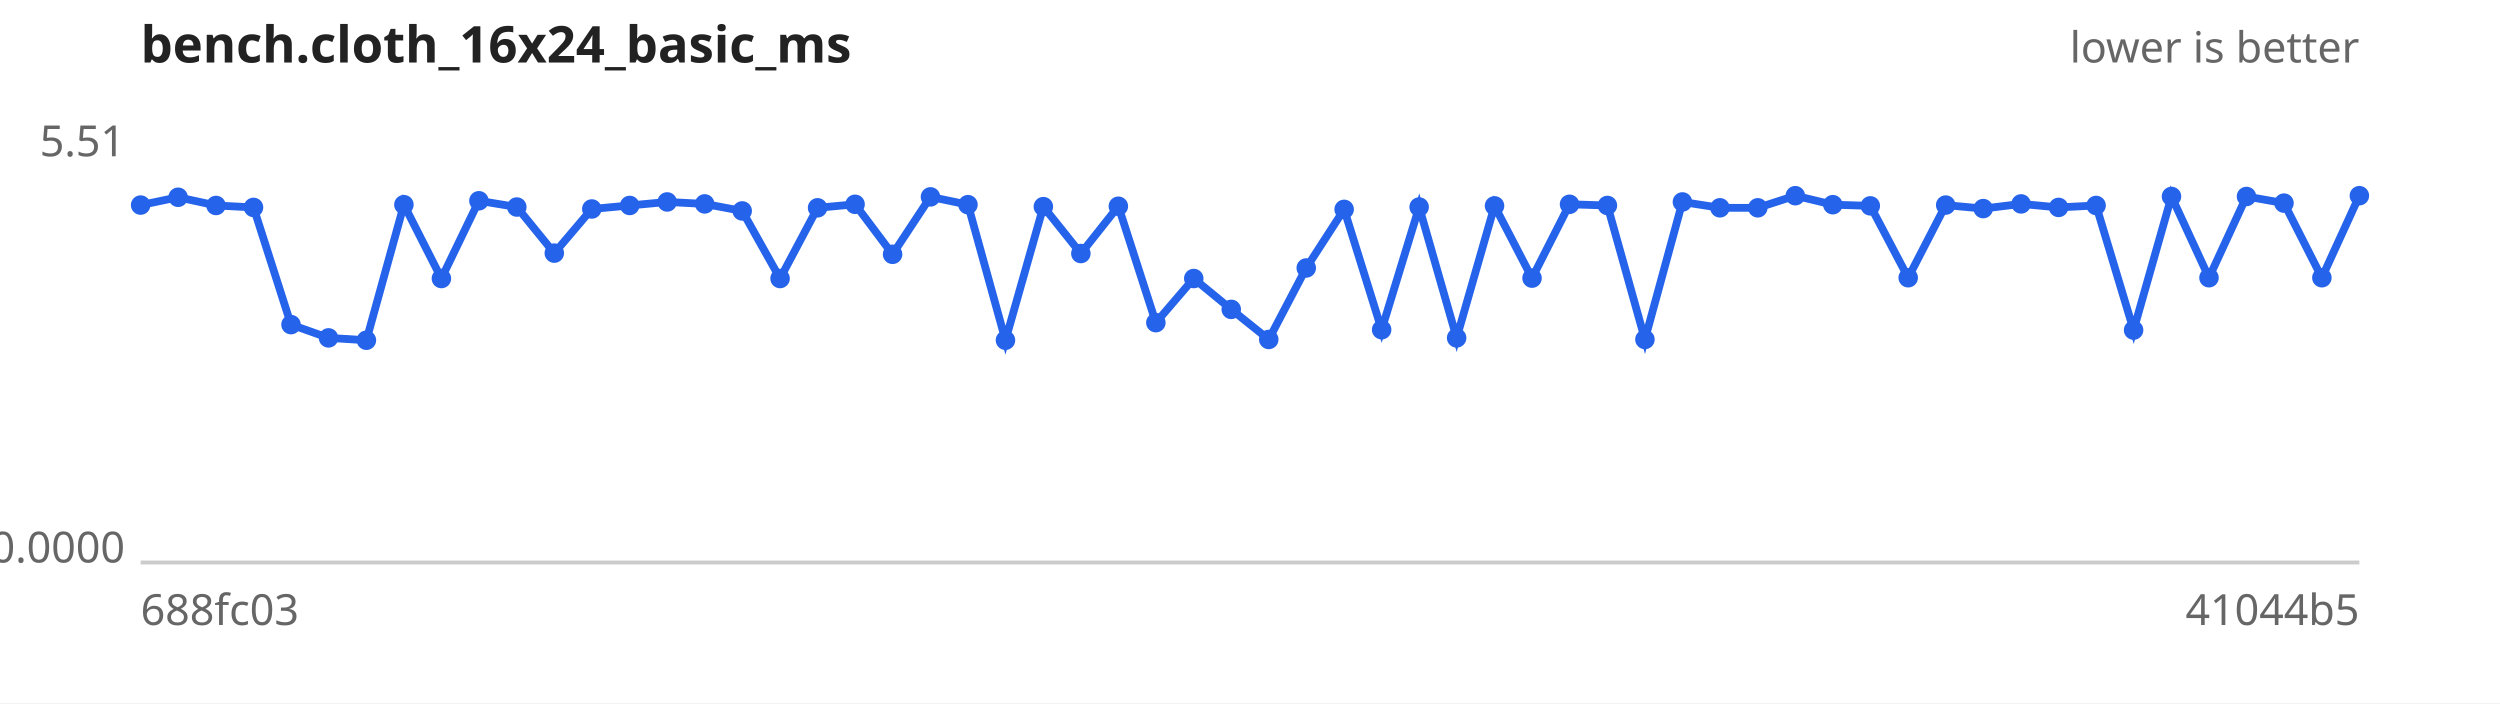
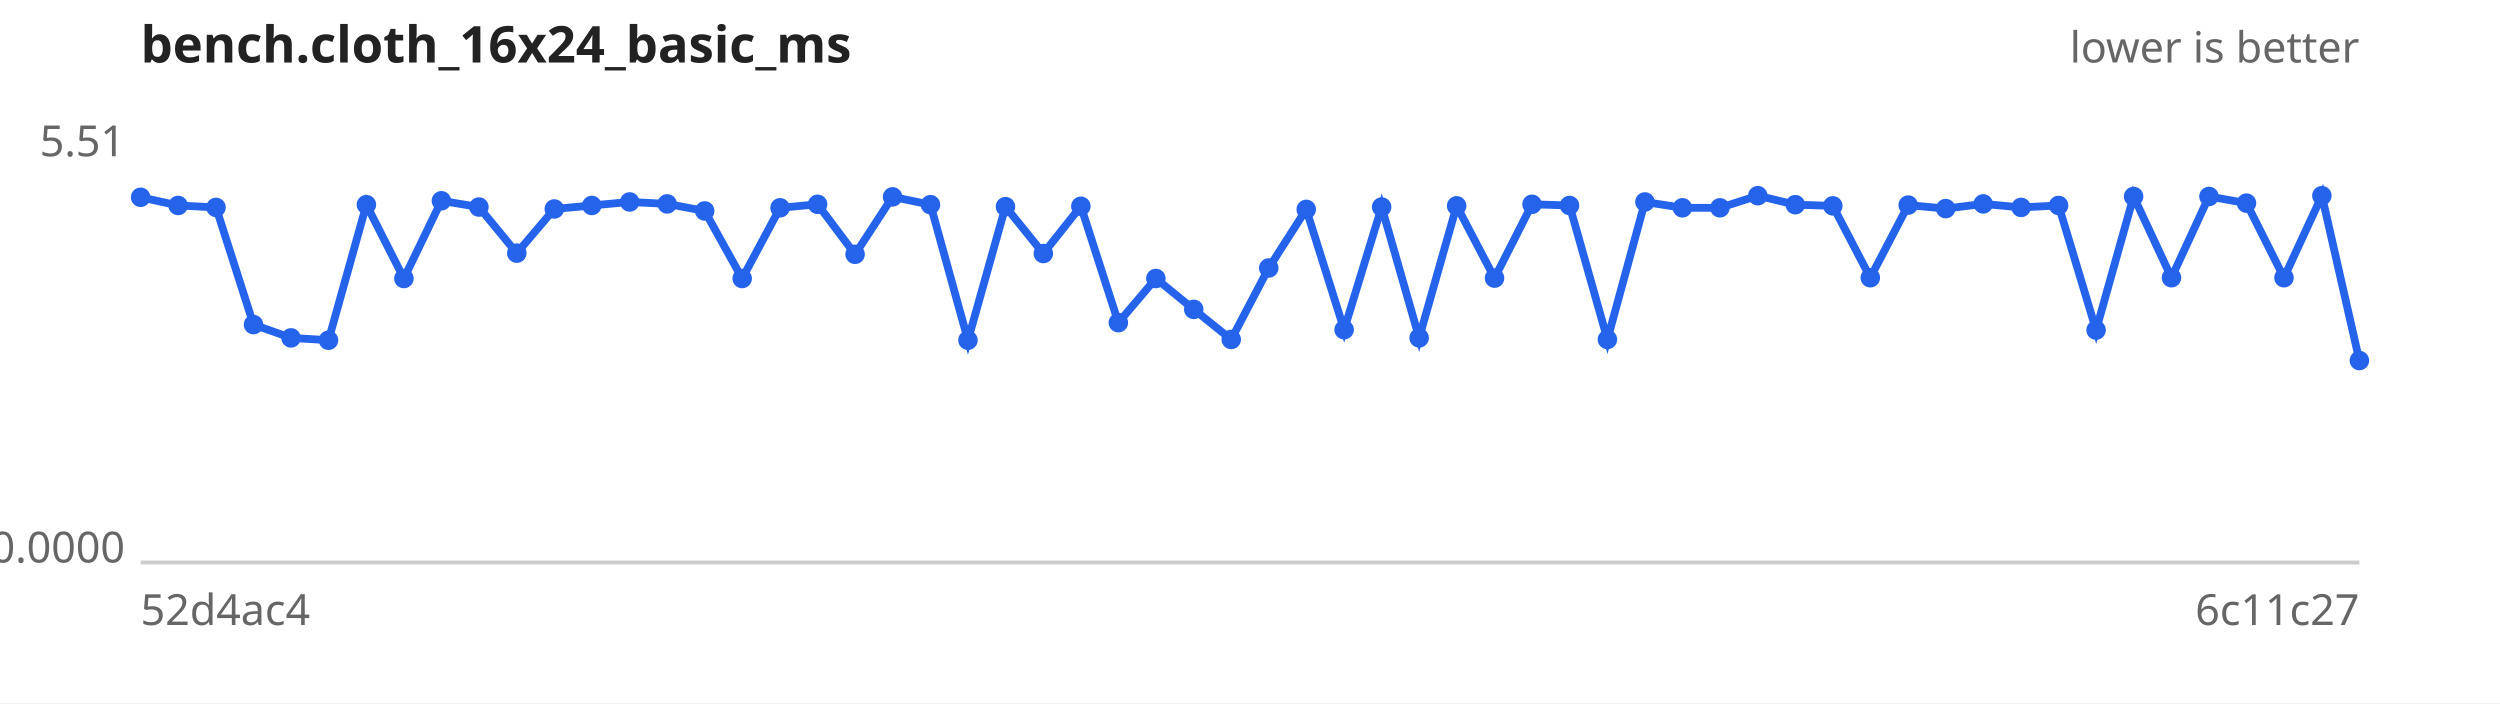
<svg xmlns="http://www.w3.org/2000/svg" width="640" height="180" viewBox="0 0 640 180" font-family="sans-serif" font-size="11">
  <rect width="640" height="180" fill="#ffffff" />
  <text x="36" y="16" font-size="13" font-weight="bold" fill="#222">bench.cloth_16x24_basic_ms</text>
  <text x="604" y="16" text-anchor="end" fill="#666">lower is better</text>
  <line x1="36" y1="144" x2="604" y2="144" stroke="#ccc" />
  <text x="32" y="40.0" text-anchor="end" fill="#666">5.51</text>
  <text x="32" y="144.0" text-anchor="end" fill="#666">0.0000</text>
-   <text x="36" y="160" fill="#666">688fc03</text>
-   <text x="604" y="160" text-anchor="end" fill="#666">41044b5</text>
-   <path d="M36.0,52.5 L45.6,50.5 L55.3,52.6 L64.9,53.1 L74.5,83.1 L84.1,86.5 L93.8,87.1 L103.4,52.4 L113.0,71.3 L122.6,51.4 L132.3,53.0 L141.9,64.8 L151.5,53.5 L161.2,52.6 L170.8,51.7 L180.4,52.2 L190.0,54.0 L199.7,71.3 L209.3,53.2 L218.9,52.3 L228.5,65.1 L238.2,50.4 L247.8,52.4 L257.4,87.1 L267.1,52.9 L276.7,64.9 L286.3,52.8 L295.9,82.6 L305.6,71.3 L315.2,79.2 L324.8,86.9 L334.4,68.6 L344.1,53.6 L353.7,84.4 L363.3,53.0 L372.9,86.5 L382.6,52.7 L392.2,71.2 L401.8,52.3 L411.5,52.6 L421.1,86.9 L430.7,51.7 L440.3,53.2 L450.0,53.2 L459.6,50.1 L469.2,52.4 L478.8,52.7 L488.5,71.1 L498.1,52.5 L507.7,53.4 L517.4,52.2 L527.0,53.1 L536.6,52.6 L546.2,84.5 L555.9,50.3 L565.5,71.1 L575.1,50.3 L584.7,52.0 L594.4,71.1 L604.0,50.1" fill="none" stroke="#2563eb" stroke-width="2" />
+   <text x="36" y="160" fill="#666">52d4ac4</text>
+   <text x="604" y="160" text-anchor="end" fill="#666">6c11c27</text>
+   <path d="M36.0,50.5 L45.6,52.6 L55.3,53.1 L64.9,83.1 L74.5,86.5 L84.1,87.1 L93.8,52.4 L103.4,71.3 L113.0,51.4 L122.6,53.0 L132.3,64.8 L141.9,53.5 L151.5,52.6 L161.2,51.7 L170.8,52.2 L180.4,54.0 L190.0,71.3 L199.7,53.2 L209.3,52.3 L218.9,65.1 L228.5,50.4 L238.2,52.4 L247.8,87.1 L257.4,52.9 L267.1,64.9 L276.7,52.8 L286.3,82.6 L295.9,71.3 L305.6,79.2 L315.2,86.9 L324.8,68.6 L334.4,53.6 L344.1,84.4 L353.7,53.0 L363.3,86.5 L372.9,52.7 L382.6,71.2 L392.2,52.3 L401.8,52.6 L411.5,86.9 L421.1,51.7 L430.7,53.2 L440.3,53.2 L450.0,50.1 L459.6,52.4 L469.2,52.7 L478.8,71.1 L488.5,52.5 L498.1,53.4 L507.7,52.2 L517.4,53.1 L527.0,52.6 L536.6,84.5 L546.2,50.3 L555.9,71.1 L565.5,50.3 L575.1,52.0 L584.7,71.1 L594.4,50.1 L604.0,92.3" fill="none" stroke="#2563eb" stroke-width="2" />
  <g fill="#2563eb">
-     <circle cx="36.0" cy="52.5" r="2.5" />
-     <circle cx="45.6" cy="50.5" r="2.5" />
-     <circle cx="55.3" cy="52.6" r="2.5" />
-     <circle cx="64.9" cy="53.1" r="2.5" />
-     <circle cx="74.5" cy="83.1" r="2.5" />
-     <circle cx="84.1" cy="86.5" r="2.5" />
-     <circle cx="93.8" cy="87.1" r="2.5" />
-     <circle cx="103.4" cy="52.4" r="2.5" />
-     <circle cx="113.0" cy="71.3" r="2.5" />
-     <circle cx="122.6" cy="51.4" r="2.5" />
-     <circle cx="132.3" cy="53.0" r="2.5" />
-     <circle cx="141.9" cy="64.8" r="2.5" />
-     <circle cx="151.5" cy="53.5" r="2.5" />
-     <circle cx="161.2" cy="52.6" r="2.5" />
-     <circle cx="170.8" cy="51.7" r="2.5" />
-     <circle cx="180.4" cy="52.2" r="2.5" />
-     <circle cx="190.0" cy="54.0" r="2.5" />
-     <circle cx="199.7" cy="71.3" r="2.5" />
-     <circle cx="209.3" cy="53.2" r="2.5" />
-     <circle cx="218.9" cy="52.3" r="2.5" />
-     <circle cx="228.5" cy="65.1" r="2.5" />
-     <circle cx="238.2" cy="50.4" r="2.5" />
-     <circle cx="247.8" cy="52.4" r="2.5" />
-     <circle cx="257.4" cy="87.1" r="2.5" />
-     <circle cx="267.1" cy="52.9" r="2.5" />
-     <circle cx="276.7" cy="64.9" r="2.5" />
-     <circle cx="286.3" cy="52.8" r="2.5" />
-     <circle cx="295.9" cy="82.6" r="2.5" />
-     <circle cx="305.6" cy="71.3" r="2.5" />
-     <circle cx="315.2" cy="79.2" r="2.5" />
-     <circle cx="324.8" cy="86.9" r="2.5" />
-     <circle cx="334.4" cy="68.6" r="2.5" />
-     <circle cx="344.1" cy="53.6" r="2.5" />
-     <circle cx="353.7" cy="84.4" r="2.5" />
-     <circle cx="363.3" cy="53.0" r="2.5" />
-     <circle cx="372.9" cy="86.5" r="2.5" />
-     <circle cx="382.6" cy="52.7" r="2.5" />
-     <circle cx="392.2" cy="71.2" r="2.5" />
-     <circle cx="401.8" cy="52.3" r="2.5" />
-     <circle cx="411.5" cy="52.6" r="2.5" />
-     <circle cx="421.1" cy="86.9" r="2.5" />
-     <circle cx="430.7" cy="51.7" r="2.5" />
+     <circle cx="36.0" cy="50.5" r="2.5" />
+     <circle cx="45.6" cy="52.6" r="2.5" />
+     <circle cx="55.3" cy="53.1" r="2.5" />
+     <circle cx="64.9" cy="83.1" r="2.5" />
+     <circle cx="74.5" cy="86.5" r="2.5" />
+     <circle cx="84.1" cy="87.1" r="2.5" />
+     <circle cx="93.8" cy="52.4" r="2.5" />
+     <circle cx="103.4" cy="71.3" r="2.5" />
+     <circle cx="113.0" cy="51.4" r="2.5" />
+     <circle cx="122.6" cy="53.0" r="2.5" />
+     <circle cx="132.3" cy="64.8" r="2.5" />
+     <circle cx="141.9" cy="53.5" r="2.5" />
+     <circle cx="151.5" cy="52.6" r="2.5" />
+     <circle cx="161.2" cy="51.7" r="2.5" />
+     <circle cx="170.8" cy="52.2" r="2.5" />
+     <circle cx="180.4" cy="54.0" r="2.5" />
+     <circle cx="190.0" cy="71.3" r="2.5" />
+     <circle cx="199.7" cy="53.2" r="2.5" />
+     <circle cx="209.3" cy="52.3" r="2.5" />
+     <circle cx="218.9" cy="65.1" r="2.5" />
+     <circle cx="228.5" cy="50.4" r="2.5" />
+     <circle cx="238.2" cy="52.4" r="2.5" />
+     <circle cx="247.8" cy="87.1" r="2.5" />
+     <circle cx="257.4" cy="52.9" r="2.5" />
+     <circle cx="267.1" cy="64.9" r="2.5" />
+     <circle cx="276.7" cy="52.8" r="2.5" />
+     <circle cx="286.3" cy="82.6" r="2.5" />
+     <circle cx="295.9" cy="71.3" r="2.5" />
+     <circle cx="305.6" cy="79.2" r="2.5" />
+     <circle cx="315.2" cy="86.9" r="2.5" />
+     <circle cx="324.8" cy="68.6" r="2.5" />
+     <circle cx="334.4" cy="53.6" r="2.5" />
+     <circle cx="344.1" cy="84.4" r="2.5" />
+     <circle cx="353.7" cy="53.0" r="2.5" />
+     <circle cx="363.3" cy="86.5" r="2.5" />
+     <circle cx="372.9" cy="52.7" r="2.5" />
+     <circle cx="382.6" cy="71.2" r="2.5" />
+     <circle cx="392.2" cy="52.3" r="2.5" />
+     <circle cx="401.8" cy="52.6" r="2.5" />
+     <circle cx="411.5" cy="86.9" r="2.5" />
+     <circle cx="421.1" cy="51.7" r="2.5" />
+     <circle cx="430.7" cy="53.2" r="2.5" />
    <circle cx="440.3" cy="53.2" r="2.5" />
-     <circle cx="450.0" cy="53.2" r="2.5" />
-     <circle cx="459.6" cy="50.1" r="2.5" />
-     <circle cx="469.2" cy="52.4" r="2.5" />
-     <circle cx="478.8" cy="52.7" r="2.5" />
-     <circle cx="488.5" cy="71.1" r="2.5" />
-     <circle cx="498.1" cy="52.5" r="2.5" />
-     <circle cx="507.7" cy="53.4" r="2.5" />
-     <circle cx="517.4" cy="52.2" r="2.5" />
-     <circle cx="527.0" cy="53.1" r="2.5" />
-     <circle cx="536.6" cy="52.6" r="2.5" />
-     <circle cx="546.2" cy="84.5" r="2.5" />
-     <circle cx="555.9" cy="50.3" r="2.5" />
-     <circle cx="565.5" cy="71.1" r="2.5" />
-     <circle cx="575.1" cy="50.3" r="2.5" />
-     <circle cx="584.7" cy="52.0" r="2.5" />
-     <circle cx="594.4" cy="71.1" r="2.5" />
-     <circle cx="604.0" cy="50.1" r="2.5" />
+     <circle cx="450.0" cy="50.1" r="2.5" />
+     <circle cx="459.6" cy="52.4" r="2.5" />
+     <circle cx="469.2" cy="52.7" r="2.5" />
+     <circle cx="478.8" cy="71.1" r="2.5" />
+     <circle cx="488.5" cy="52.5" r="2.5" />
+     <circle cx="498.1" cy="53.4" r="2.5" />
+     <circle cx="507.7" cy="52.2" r="2.5" />
+     <circle cx="517.4" cy="53.1" r="2.5" />
+     <circle cx="527.0" cy="52.6" r="2.5" />
+     <circle cx="536.6" cy="84.5" r="2.5" />
+     <circle cx="546.2" cy="50.3" r="2.5" />
+     <circle cx="555.9" cy="71.1" r="2.5" />
+     <circle cx="565.5" cy="50.3" r="2.5" />
+     <circle cx="575.1" cy="52.0" r="2.5" />
+     <circle cx="584.7" cy="71.1" r="2.5" />
+     <circle cx="594.4" cy="50.1" r="2.5" />
+     <circle cx="604.0" cy="92.3" r="2.5" />
  </g>
</svg>
